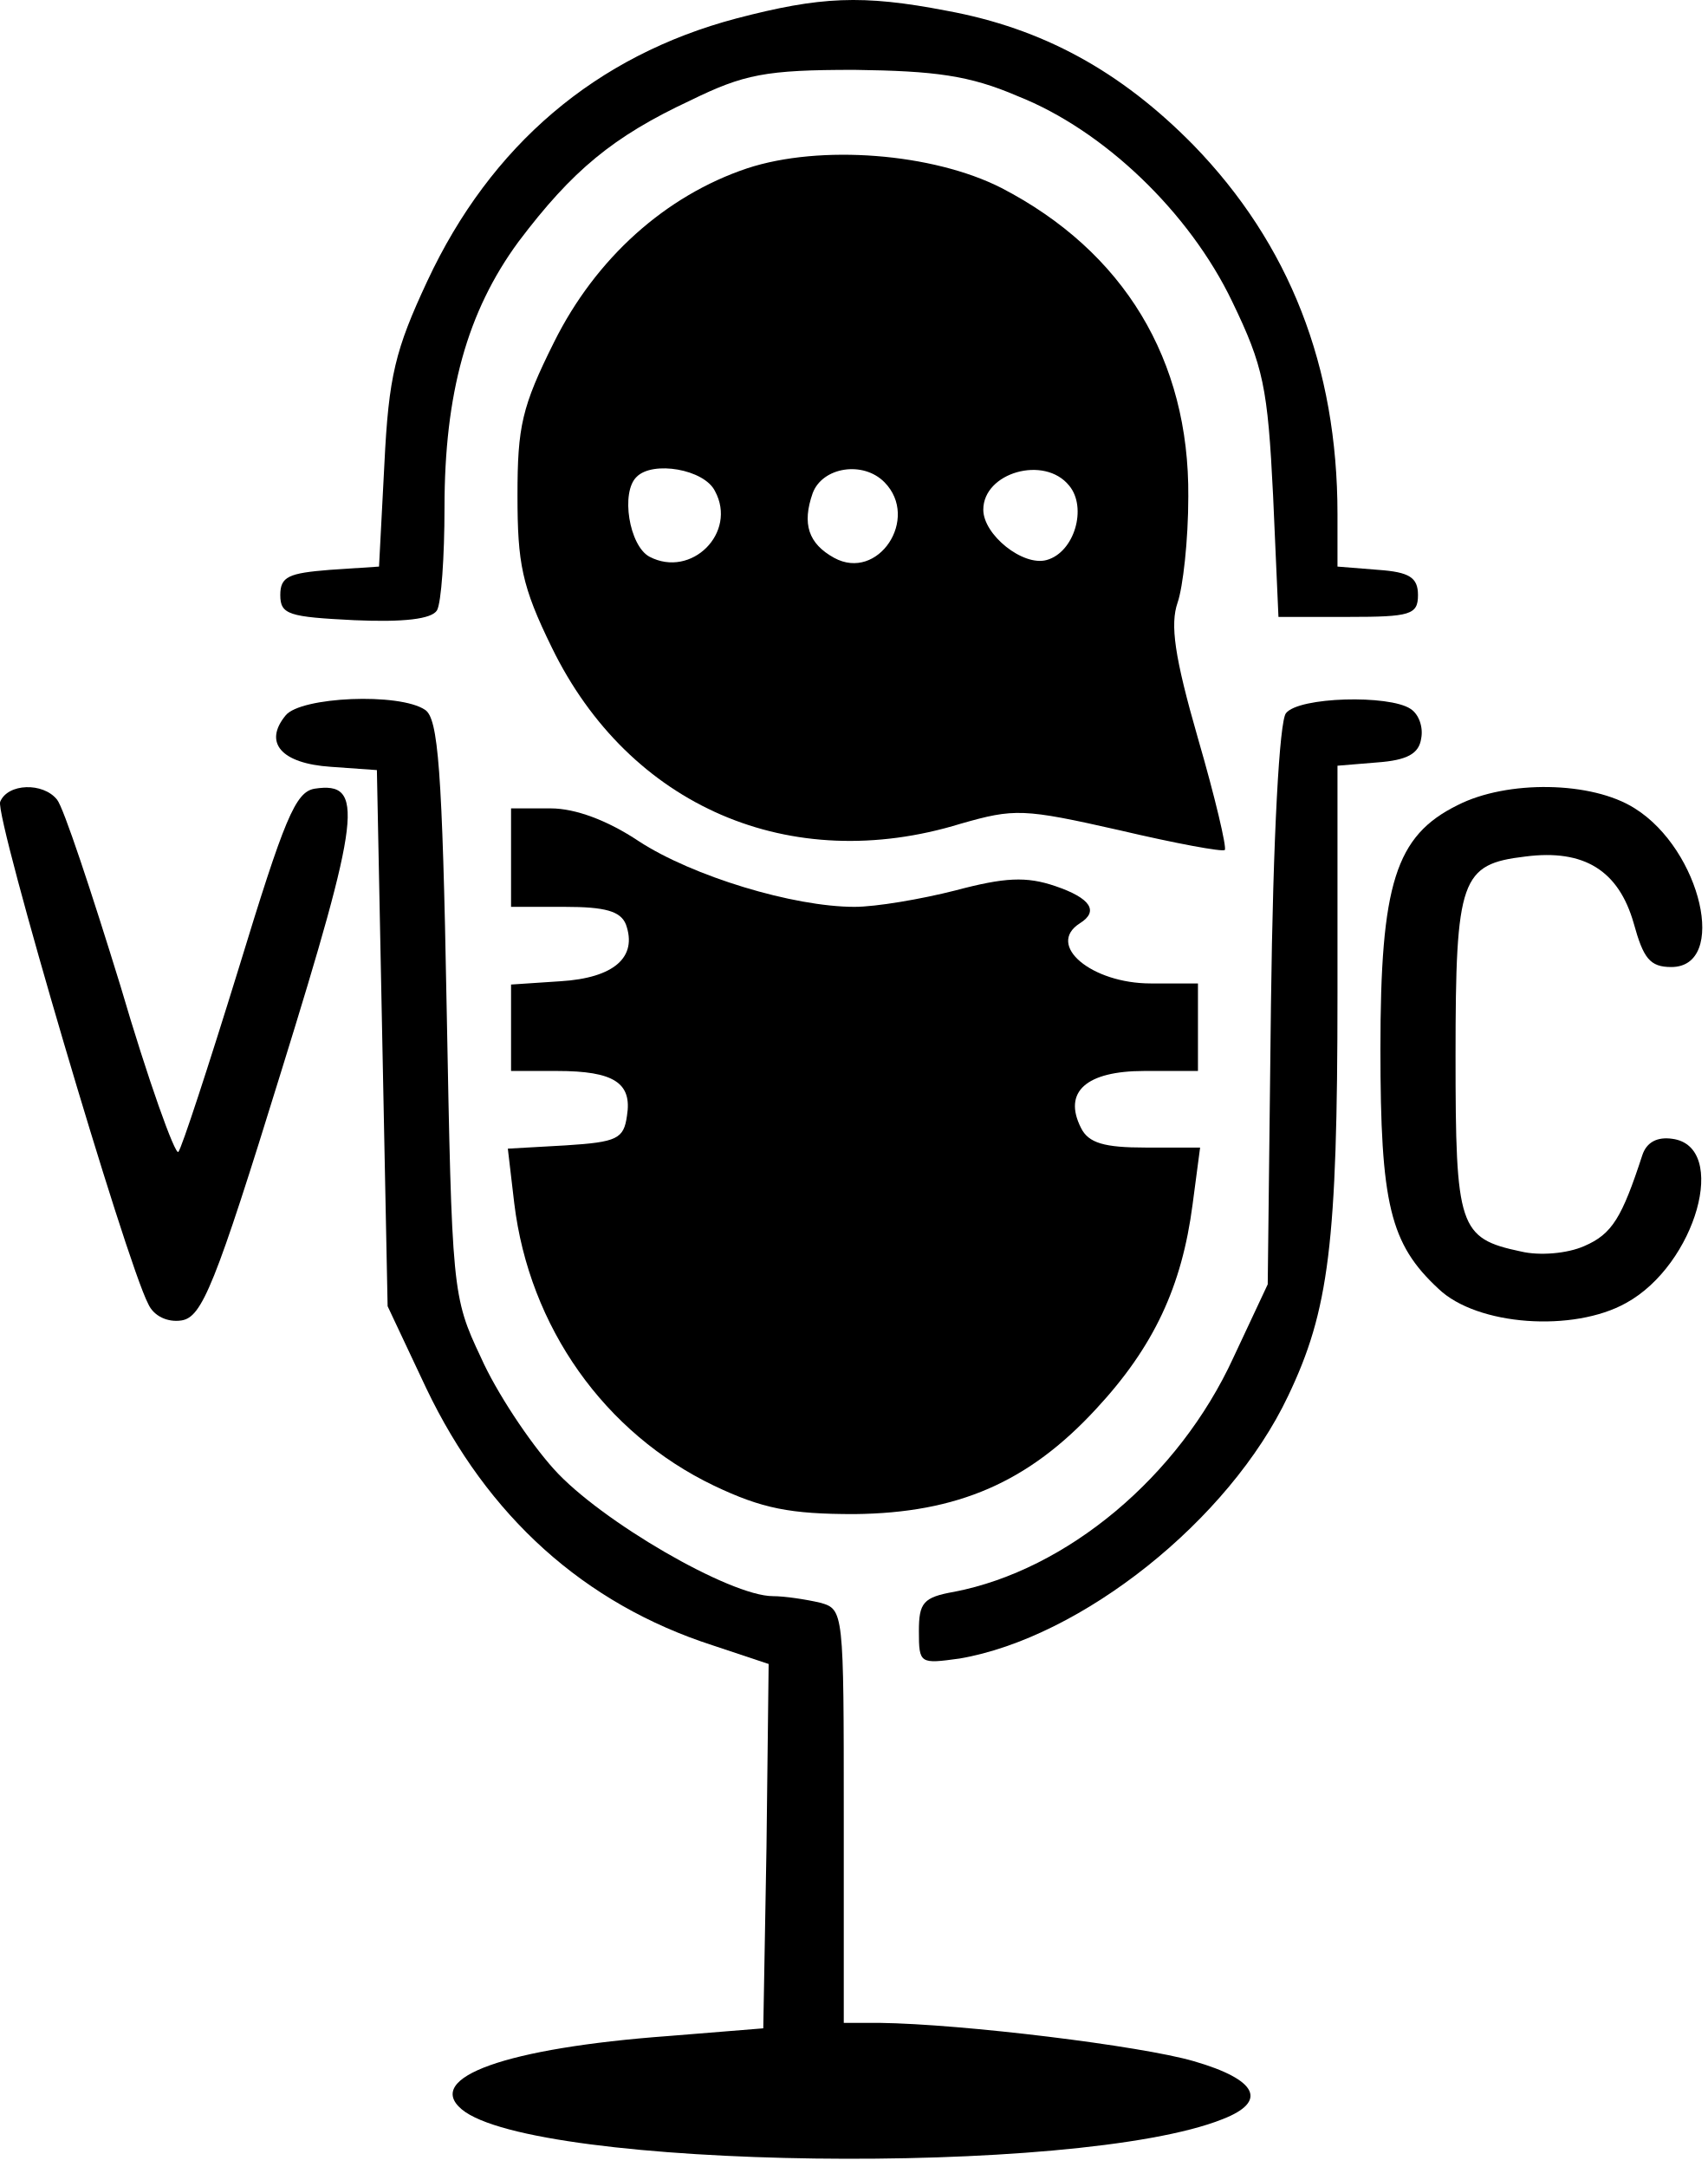
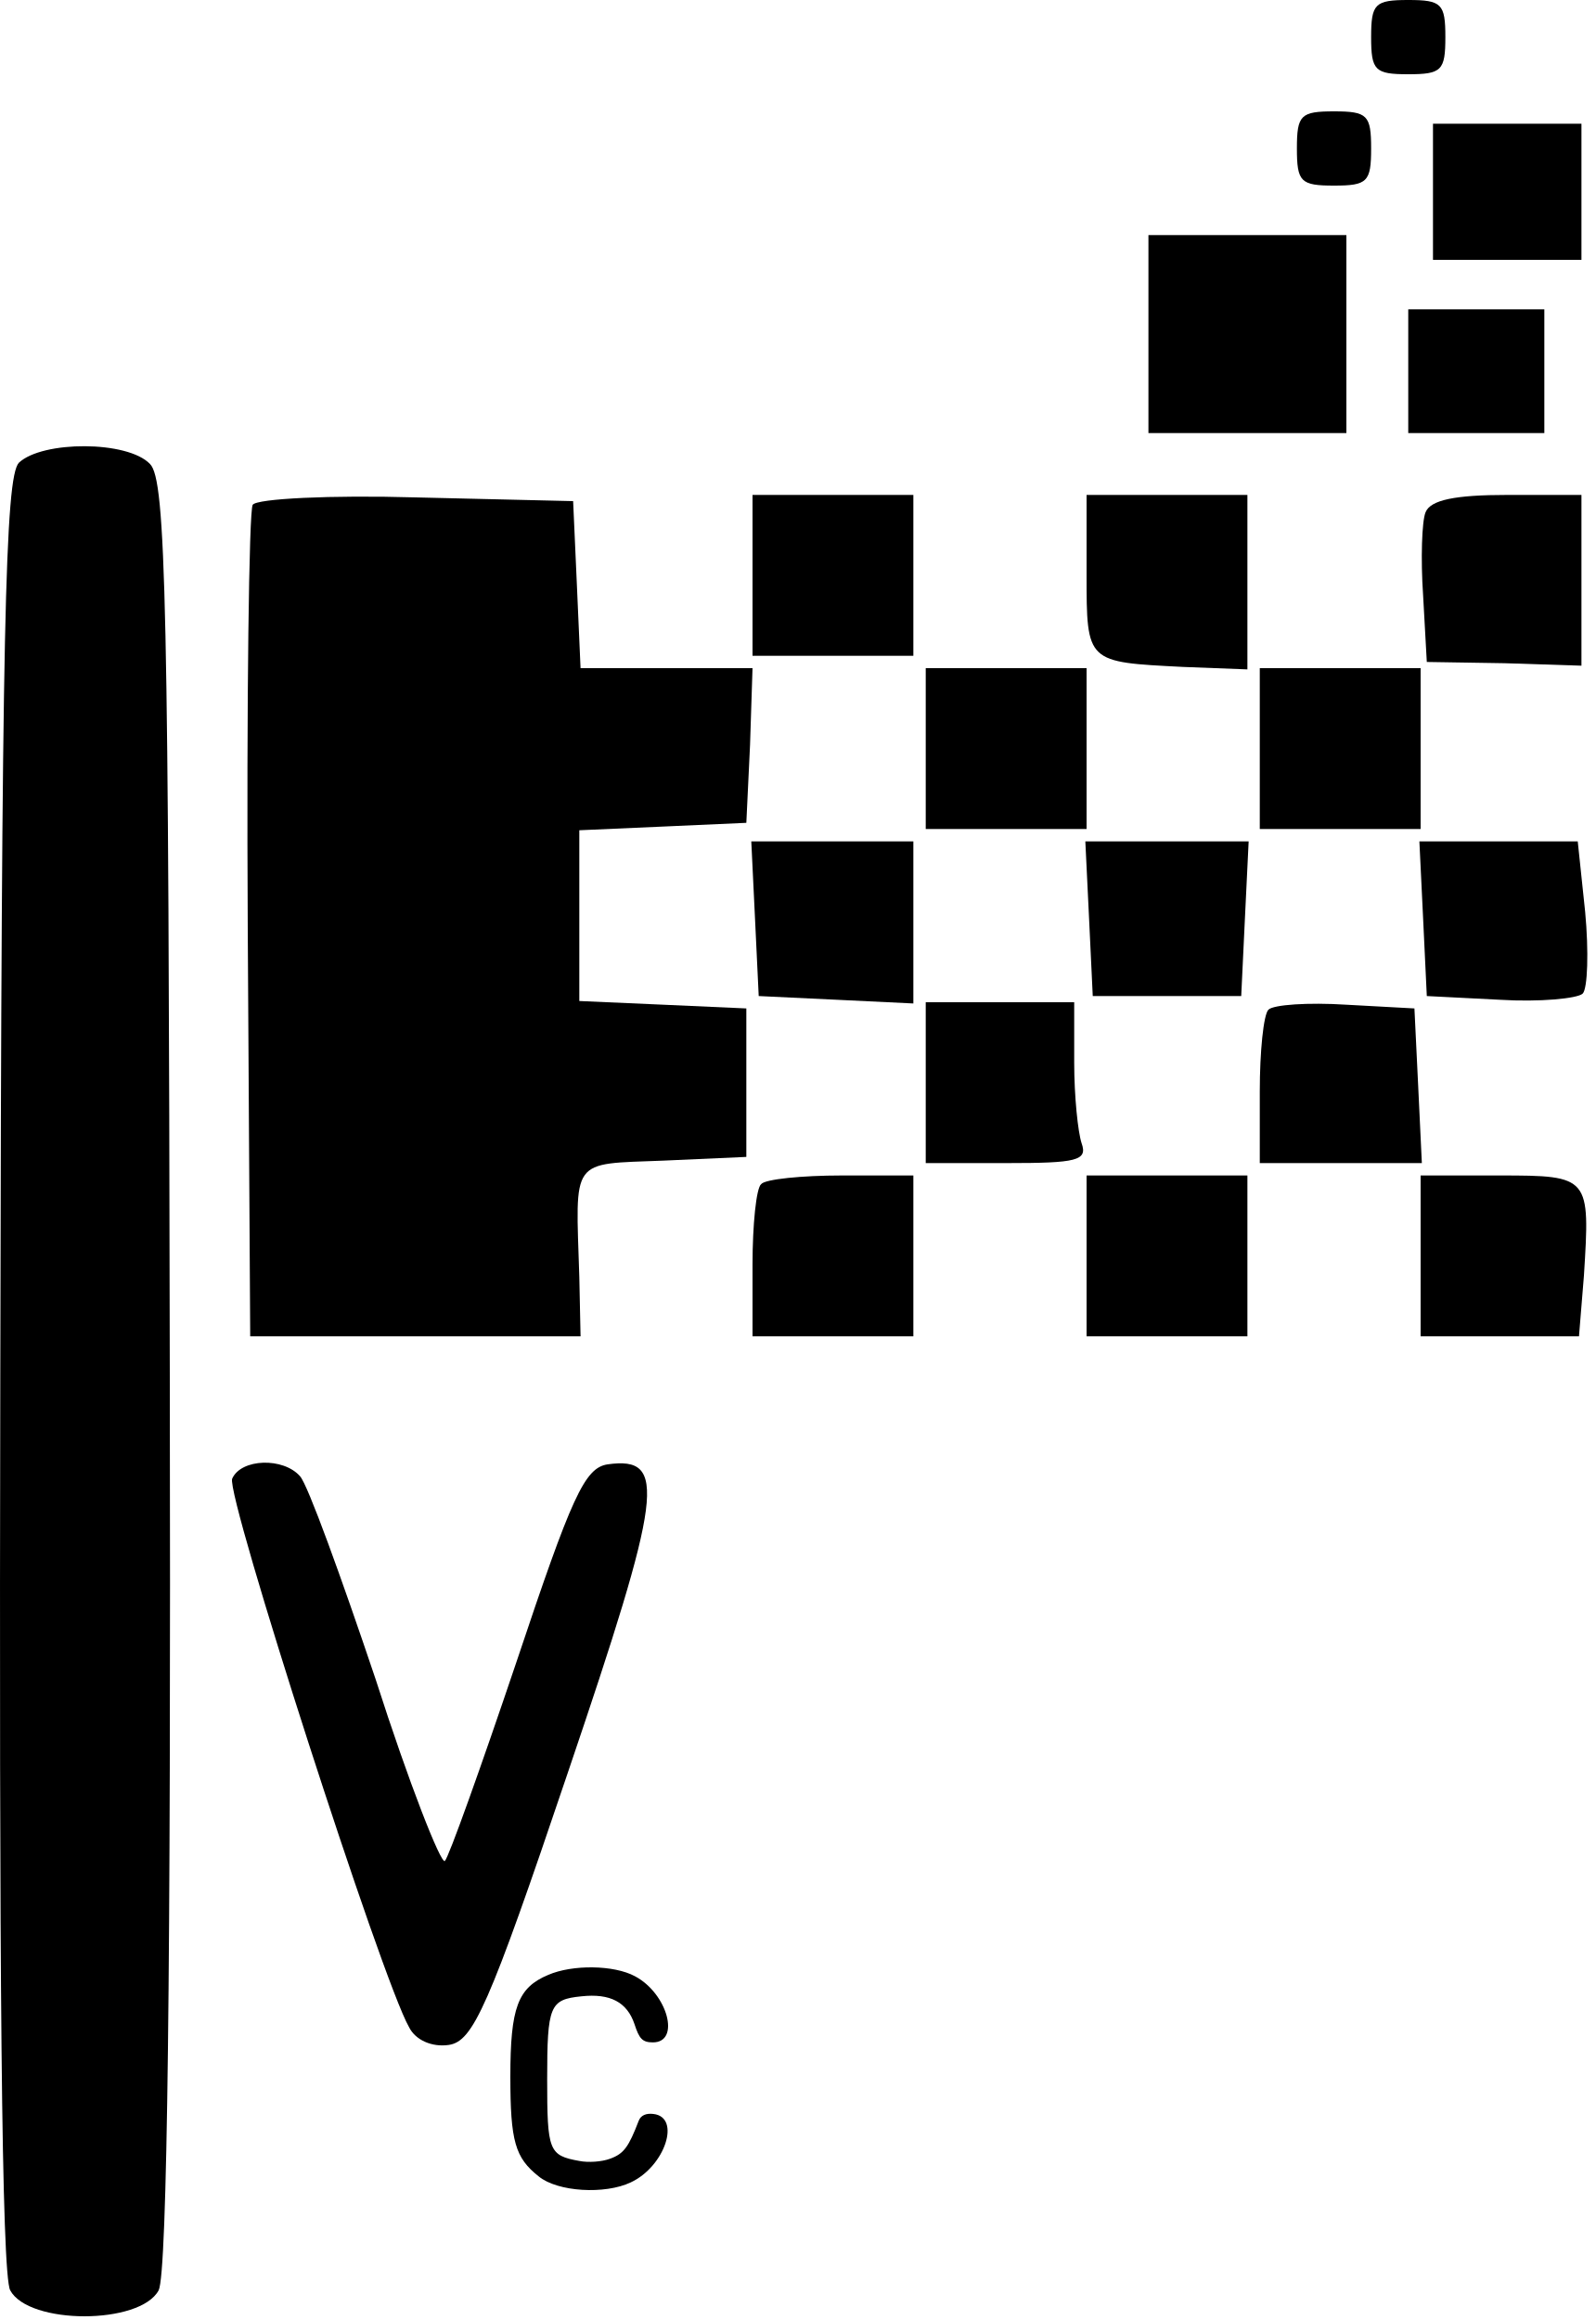
- <svg xmlns="http://www.w3.org/2000/svg" width="201" height="255" viewBox="0 0 201 255" fill="none">
-   <path d="M86.683 2.168C70.134 6.546 57.753 17.103 50.3 33.068C46.51 41.18 45.752 44.27 45.246 54.57L44.614 66.672L38.803 67.058C34.002 67.445 32.992 67.831 32.992 70.02C32.992 72.337 34.002 72.595 41.709 72.981C47.52 73.238 50.805 72.852 51.437 71.822C51.942 70.921 52.321 65.513 52.321 59.72C52.321 46.33 54.974 36.673 61.038 28.433C67.355 20.065 72.155 16.073 81.251 11.825C87.568 8.735 90.094 8.22 100.58 8.22C110.055 8.348 114.098 8.863 119.783 11.31C129.89 15.301 139.996 24.957 145.05 35.515C148.713 43.111 149.219 45.557 149.85 58.303L150.482 72.595H158.694C166.021 72.595 166.905 72.337 166.905 70.02C166.905 67.96 165.895 67.316 162.231 67.058L157.43 66.672V60.492C157.43 43.111 151.745 28.691 140.502 17.103C131.911 8.348 122.689 3.327 111.445 1.267C101.465 -0.664 96.537 -0.407 86.683 2.168Z" fill="black" />
-   <path d="M87.947 19.807C78.346 23.026 70.134 30.365 65.207 40.278C61.417 47.875 60.911 50.192 60.911 58.303C60.911 66.286 61.417 68.99 64.954 76.2C74.05 94.868 93 103.108 113.087 96.928C119.404 95.126 120.415 95.126 131.785 97.701C138.354 99.246 143.913 100.276 144.165 100.018C144.418 99.761 143.028 93.838 141.007 86.886C138.228 77.23 137.722 73.496 138.607 70.921C139.238 69.118 139.87 63.582 139.87 58.432C139.996 42.338 132.29 29.592 117.888 22.125C109.803 18.005 96.537 16.975 87.947 19.807ZM84.157 57.788C86.81 62.681 81.377 68.088 76.451 65.513C74.05 64.226 73.04 57.917 74.934 56.115C76.829 54.183 82.894 55.213 84.157 57.788ZM104.118 56.758C108.287 61.007 103.36 68.475 98.18 65.642C95.148 63.968 94.39 61.651 95.653 58.046C96.79 54.956 101.591 54.183 104.118 56.758ZM125.847 57.145C127.995 59.72 126.479 64.998 123.194 65.9C120.415 66.672 115.74 62.938 115.74 59.977C115.74 55.6 122.941 53.54 125.847 57.145Z" fill="black" />
-   <path d="M33.623 84.182C30.971 87.401 33.118 89.847 38.929 90.233L44.362 90.62L45.625 153.707L50.173 163.363C57.374 178.427 68.744 188.727 83.904 193.62L90.474 195.808L90.221 217.31L89.842 238.682L78.725 239.583C59.522 241 49.92 244.476 54.342 248.21C62.806 255.291 126.858 256.192 143.913 249.368C149.219 247.308 148.082 244.733 140.502 242.545C134.311 240.742 113.34 238.167 103.486 238.038H99.317V213.705C99.317 189.628 99.317 189.371 96.537 188.598C94.895 188.212 92.368 187.826 90.979 187.826C85.925 187.826 70.639 178.942 65.207 172.891C62.301 169.672 58.385 163.75 56.616 159.758C53.205 152.548 53.205 151.905 52.574 118.558C52.068 90.362 51.563 84.568 50.047 83.538C47.015 81.478 35.392 81.993 33.623 84.182Z" fill="black" />
-   <path d="M151.366 83.925C150.608 84.826 149.85 98.087 149.598 118.301L149.219 151.132L145.176 159.758C138.733 173.792 125.594 184.736 112.329 187.311C108.666 187.955 108.16 188.598 108.16 191.946C108.16 195.808 108.287 195.808 112.961 195.165C127.237 192.718 144.671 178.942 151.619 164.265C156.42 154.222 157.43 146.368 157.43 116.885V90.105L162.105 89.718C165.642 89.461 167.032 88.688 167.284 86.886C167.537 85.598 167.032 84.053 166.021 83.41C163.494 81.736 152.882 81.993 151.366 83.925Z" fill="black" />
-   <path d="M0.019 94.353C-0.613 96.156 14.8 148.428 17.453 153.45C18.084 154.866 19.727 155.638 21.369 155.381C23.77 154.995 25.285 151.39 33.118 126.026C42.467 95.898 42.972 91.907 37.035 92.808C34.761 93.195 33.497 96.285 28.065 114.052C24.527 125.511 21.369 135.167 20.99 135.553C20.611 135.94 17.453 127.185 14.168 115.983C10.757 104.911 7.473 94.997 6.715 94.096C5.072 92.036 0.903 92.165 0.019 94.353Z" fill="black" />
-   <path d="M171.58 94.74C164.252 98.345 162.484 104.01 162.484 123.451C162.484 141.733 163.621 146.368 169.306 151.647C173.854 156.025 185.224 156.797 191.414 153.321C199.626 148.815 203.542 134.91 196.846 134.008C195.078 133.751 193.814 134.395 193.309 135.94C190.909 143.278 189.772 145.21 186.487 146.626C184.466 147.527 181.181 147.785 179.033 147.27C171.706 145.725 171.327 144.437 171.327 124.223C171.327 103.366 171.959 101.692 179.539 100.791C186.487 99.89 190.53 102.465 192.298 108.645C193.435 112.765 194.193 113.795 196.72 113.795C203.416 113.795 200.257 100.018 192.425 95.126C187.371 91.907 177.391 91.778 171.58 94.74Z" fill="black" />
-   <path d="M60.154 106.713H66.47C71.271 106.713 73.04 107.228 73.671 108.773C75.061 112.636 72.281 115.082 65.965 115.468L60.154 115.855V126.026H65.586C72.281 126.026 74.429 127.442 73.797 131.305C73.418 134.008 72.66 134.395 66.597 134.781L59.775 135.167L60.532 141.605C62.301 156.153 71.144 168.642 84.031 174.822C89.716 177.526 93 178.17 100.58 178.17C112.708 178.041 121.046 174.436 129.005 165.81C135.827 158.471 139.112 151.39 140.375 141.733L141.26 135.038H134.817C130.016 135.038 128.121 134.523 127.237 132.721C125.089 128.472 127.868 126.026 134.69 126.026H141.007V115.726H135.448C128.5 115.726 123.068 111.22 127.11 108.645C129.384 107.228 128.374 105.683 124.205 104.267C120.794 103.108 118.267 103.237 112.456 104.782C108.413 105.812 103.107 106.713 100.58 106.713C93.379 106.713 81.504 103.108 75.187 98.988C71.523 96.542 67.734 95.126 64.828 95.126H60.154V106.713Z" fill="black" />
+ <svg xmlns="http://www.w3.org/2000/svg" width="172" height="250" viewBox="0 0 172 250" fill="none">
+   <path d="M147.766 4C147.766 7.6 148.166 8 151.766 8C155.366 8 155.766 7.6 155.766 4C155.766 0.4 155.366 -4.17233e-07 151.766 -4.17233e-07C148.166 -4.17233e-07 147.766 0.4 147.766 4Z" fill="black" />
+   <path d="M139.766 16C139.766 19.6 140.166 20 143.766 20C147.366 20 147.766 19.6 147.766 16C147.766 12.4 147.366 12 143.766 12C140.166 12 139.766 12.4 139.766 16Z" fill="black" />
+   <path d="M154.432 20.667V28H162.432H170.432V20.667V13.333H162.432H154.432V20.667Z" fill="black" />
+   <path d="M123.766 36V46.667H134.432H145.099V36V25.333H134.432H123.766V36Z" fill="black" />
+   <path d="M151.766 40V46.667H159.099H166.432V40V33.333H159.099H151.766V40Z" fill="black" />
+   <path d="M2.032 49.867C0.566 51.467 0.166 67.2 0.032 148C-0.101 212.133 0.166 245.067 1.099 246.8C3.099 250.533 15.099 250.533 17.099 246.8C18.032 244.933 18.432 212.4 18.299 148C18.166 64.933 17.899 51.733 16.166 50C13.765 47.467 4.566 47.467 2.032 49.867Z" fill="black" />
+   <path d="M27.232 54.4C26.832 55.067 26.566 75.467 26.699 99.867L26.965 144H44.832H62.566L62.432 137.6C62.032 124.667 61.365 125.467 71.499 125.067L80.432 124.667V116.667V108.667L71.499 108.267L62.432 107.867V98.667V89.467L71.499 89.067L80.432 88.667L80.832 80.267L81.099 72H71.899H62.566L62.166 62.933L61.766 54L44.832 53.6C35.632 53.333 27.632 53.733 27.232 54.4Z" fill="black" />
+   <path d="M81.099 62V70.667H89.766H98.432V62V53.333H89.766H81.099V62Z" fill="black" />
+   <path d="M117.099 61.867C117.099 71.467 117.099 71.333 127.499 71.867L134.432 72.133V62.8V53.333H125.766H117.099V61.867Z" fill="black" />
+   <path d="M153.632 55.2C153.232 56.133 153.099 60.267 153.366 64.133L153.766 71.333L162.166 71.467L170.432 71.733V62.533V53.333H162.432C156.832 53.333 154.166 53.867 153.632 55.2Z" fill="black" />
+   <path d="M99.766 80.667V89.333H108.432H117.099V80.667V72H108.432H99.766V80.667Z" fill="black" />
+   <path d="M135.766 80.667V89.333H144.432H153.099V80.667V72H144.432H135.766V80.667Z" fill="black" />
+   <path d="M81.365 98.933L81.766 107.333L90.165 107.733L98.432 108.133V99.333V90.667H89.766H80.966L81.365 98.933Z" fill="black" />
+   <path d="M117.366 98.933L117.766 107.333H125.766H133.766L134.166 98.933L134.566 90.667H125.766H116.966L117.366 98.933Z" fill="black" />
+   <path d="M153.366 98.933L153.766 107.333L161.632 107.733C165.899 108 170.032 107.6 170.566 107.067C171.099 106.533 171.232 102.533 170.832 98.267L170.032 90.667H161.499H152.966L153.366 98.933Z" fill="black" />
+   <path d="M99.766 116.667V125.333H108.566C116.032 125.333 117.232 125.067 116.566 123.2C116.166 122 115.766 118.133 115.766 114.533V108H107.766H99.766V116.667Z" fill="black" />
+   <path d="M136.699 108.8C136.166 109.333 135.766 113.333 135.766 117.6V125.333H144.432H153.232L152.832 116.933L152.432 108.667L145.099 108.267C140.966 108 137.232 108.267 136.699 108.8Z" fill="black" />
+   <path d="M82.032 127.6C81.499 128 81.099 132 81.099 136.267V144H89.766H98.432V135.333V126.667H90.699C86.432 126.667 82.432 127.067 82.032 127.6Z" fill="black" />
+   <path d="M117.099 135.333V144H125.766H134.432V135.333V126.667H125.766H117.099V135.333Z" fill="black" />
+   <path d="M153.099 135.333V144H161.632H170.166L170.699 137.467C171.366 126.8 171.366 126.667 161.632 126.667H153.099V135.333Z" fill="black" />
+   <path d="M25.021 159.342C24.33 161.144 41.176 213.41 44.076 218.43C44.766 219.846 46.561 220.619 48.356 220.361C50.98 219.975 52.637 216.371 61.198 191.01C71.416 160.886 71.968 156.896 65.478 157.797C62.993 158.183 61.612 161.273 55.675 179.038C51.808 190.495 48.356 200.15 47.942 200.536C47.528 200.923 44.076 192.169 40.486 180.969C36.758 169.898 33.167 159.985 32.339 159.084C30.544 157.024 25.987 157.153 25.021 159.342Z" fill="black" />
+   <path d="M59.082 212.812C55.794 214.188 55 216.35 55 223.769C55 230.746 55.51 232.515 58.061 234.53C60.102 236.2 65.204 236.495 67.982 235.168C71.667 233.449 73.424 228.142 70.419 227.798C69.626 227.7 69.059 227.946 68.832 228.535C67.755 231.336 67.245 232.073 65.771 232.613C64.864 232.957 63.39 233.056 62.426 232.859C59.138 232.269 58.968 231.778 58.968 224.064C58.968 216.104 59.252 215.466 62.653 215.122C65.771 214.778 67.585 215.76 68.379 218.119C68.889 219.691 69.229 220.084 70.363 220.084C73.367 220.084 71.95 214.827 68.435 212.96C66.168 211.731 61.689 211.682 59.082 212.812Z" fill="black" />
</svg>
